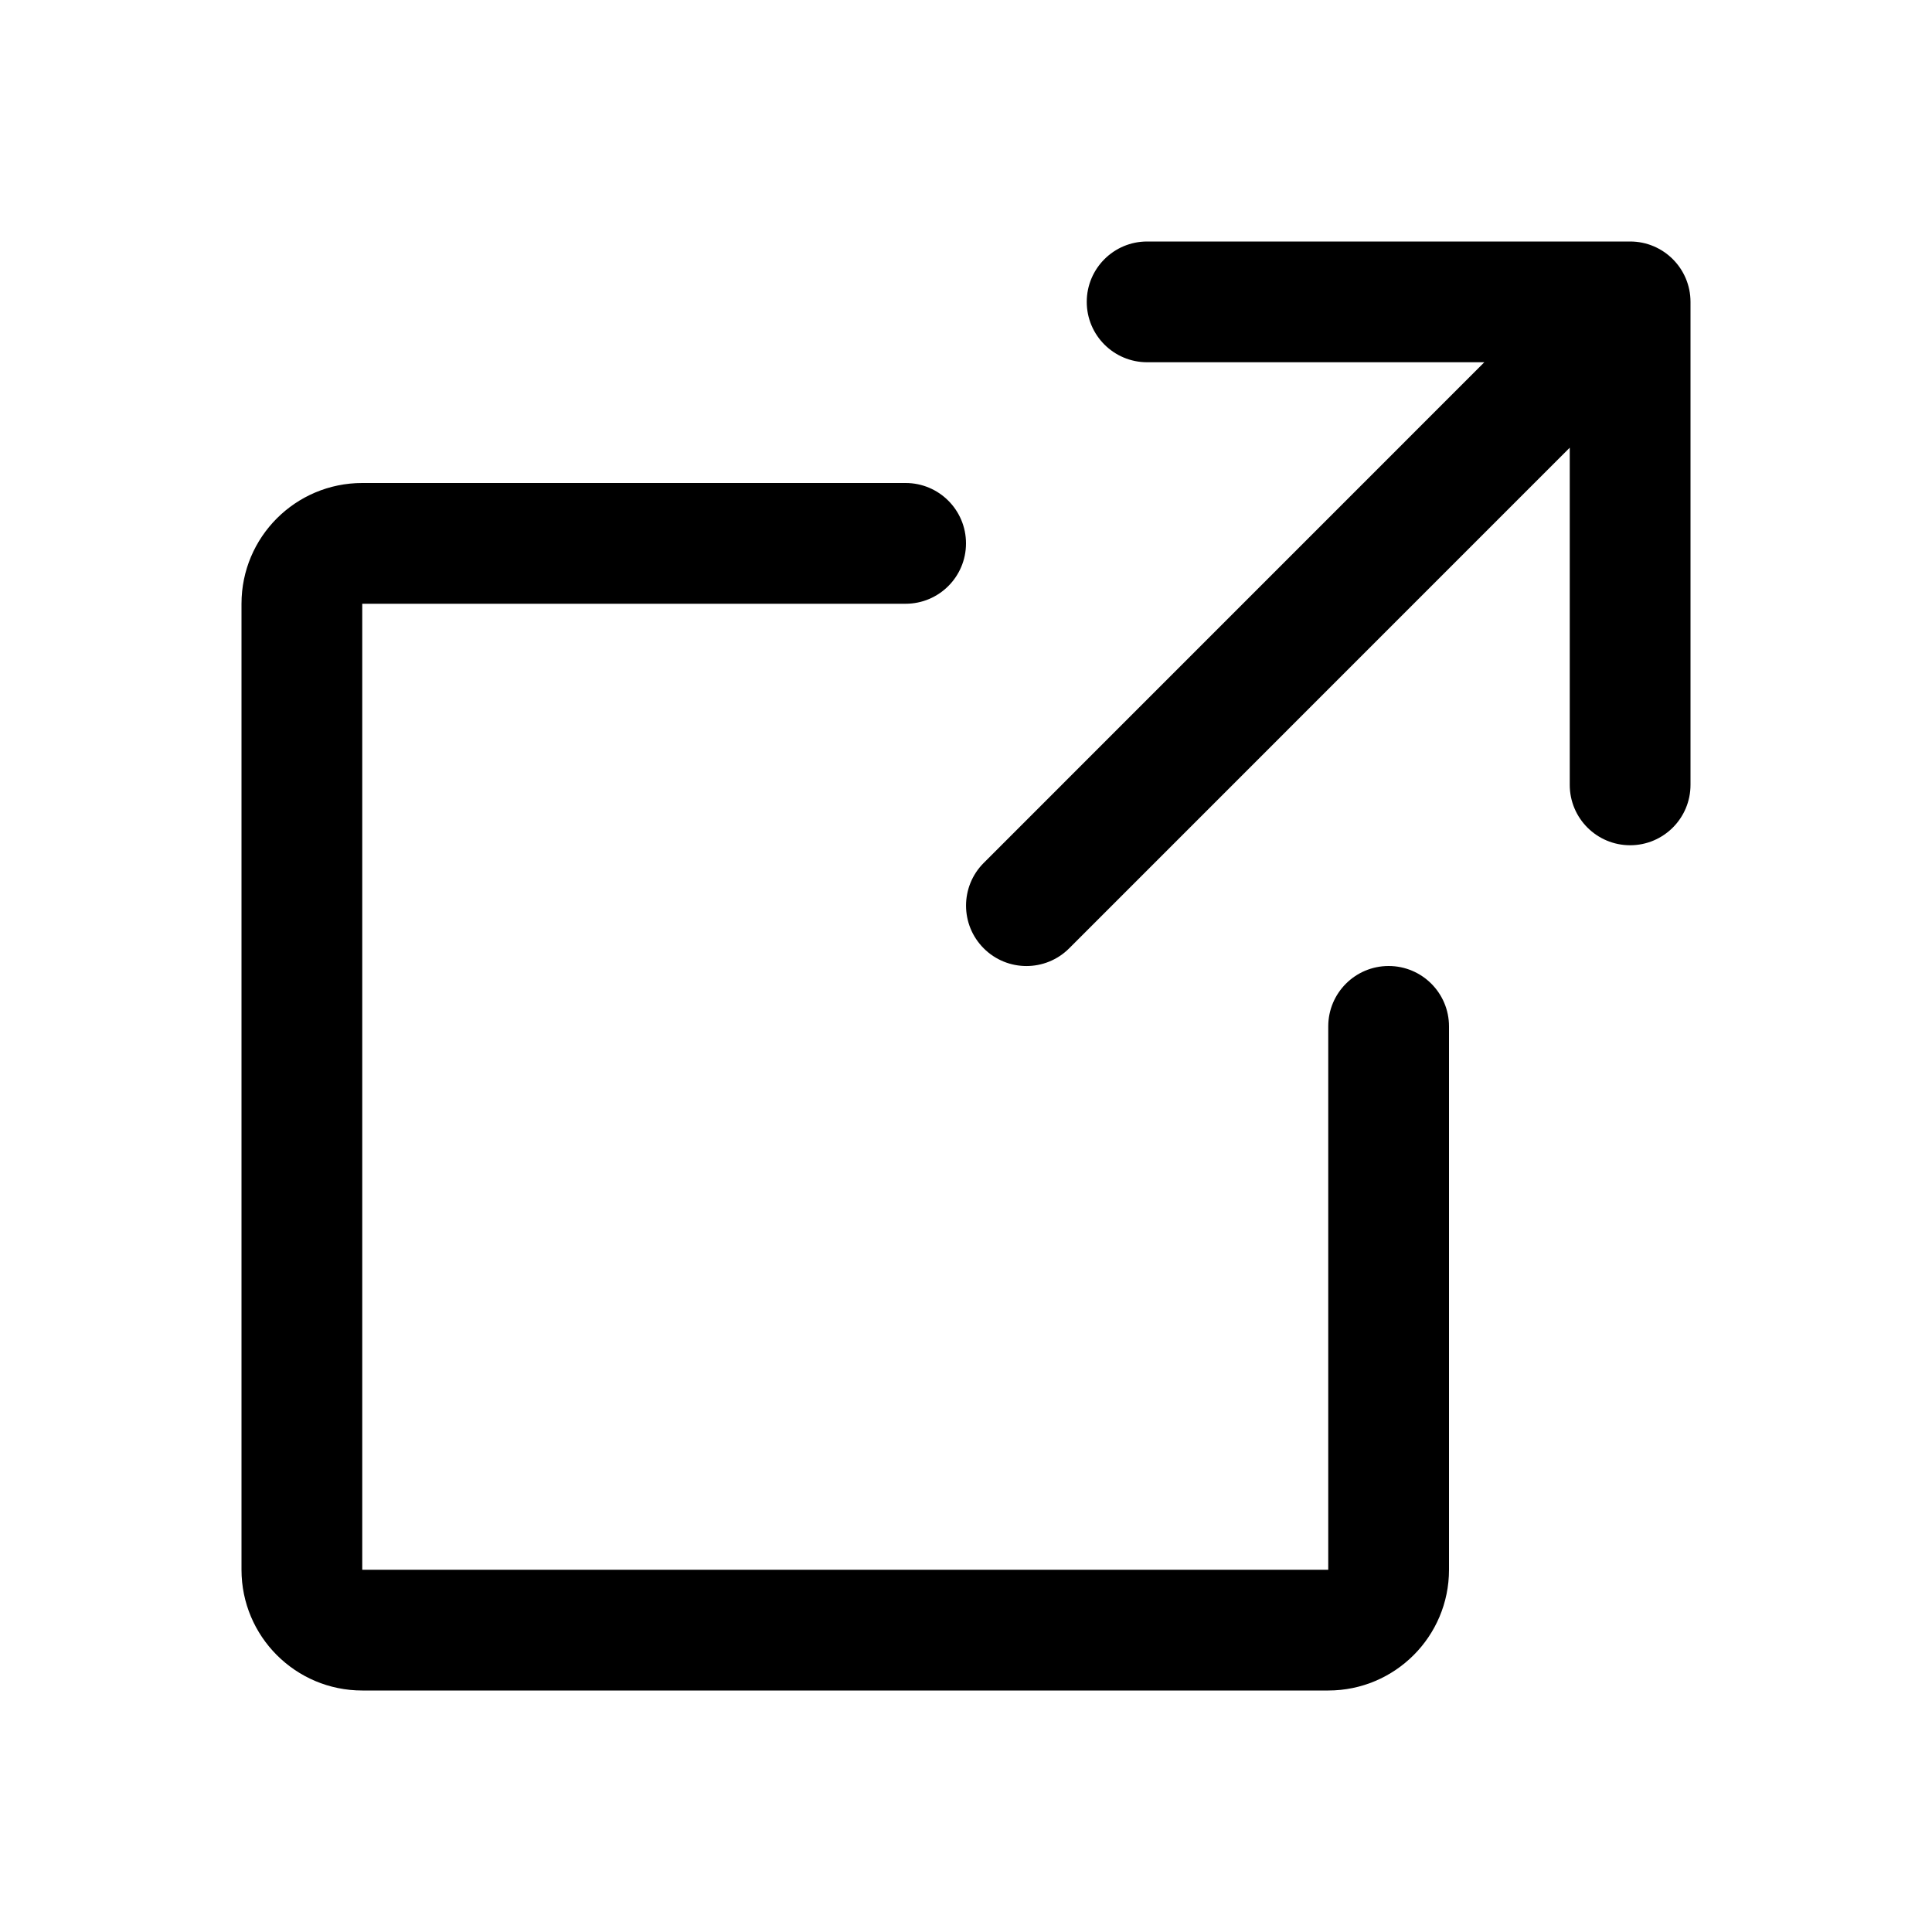
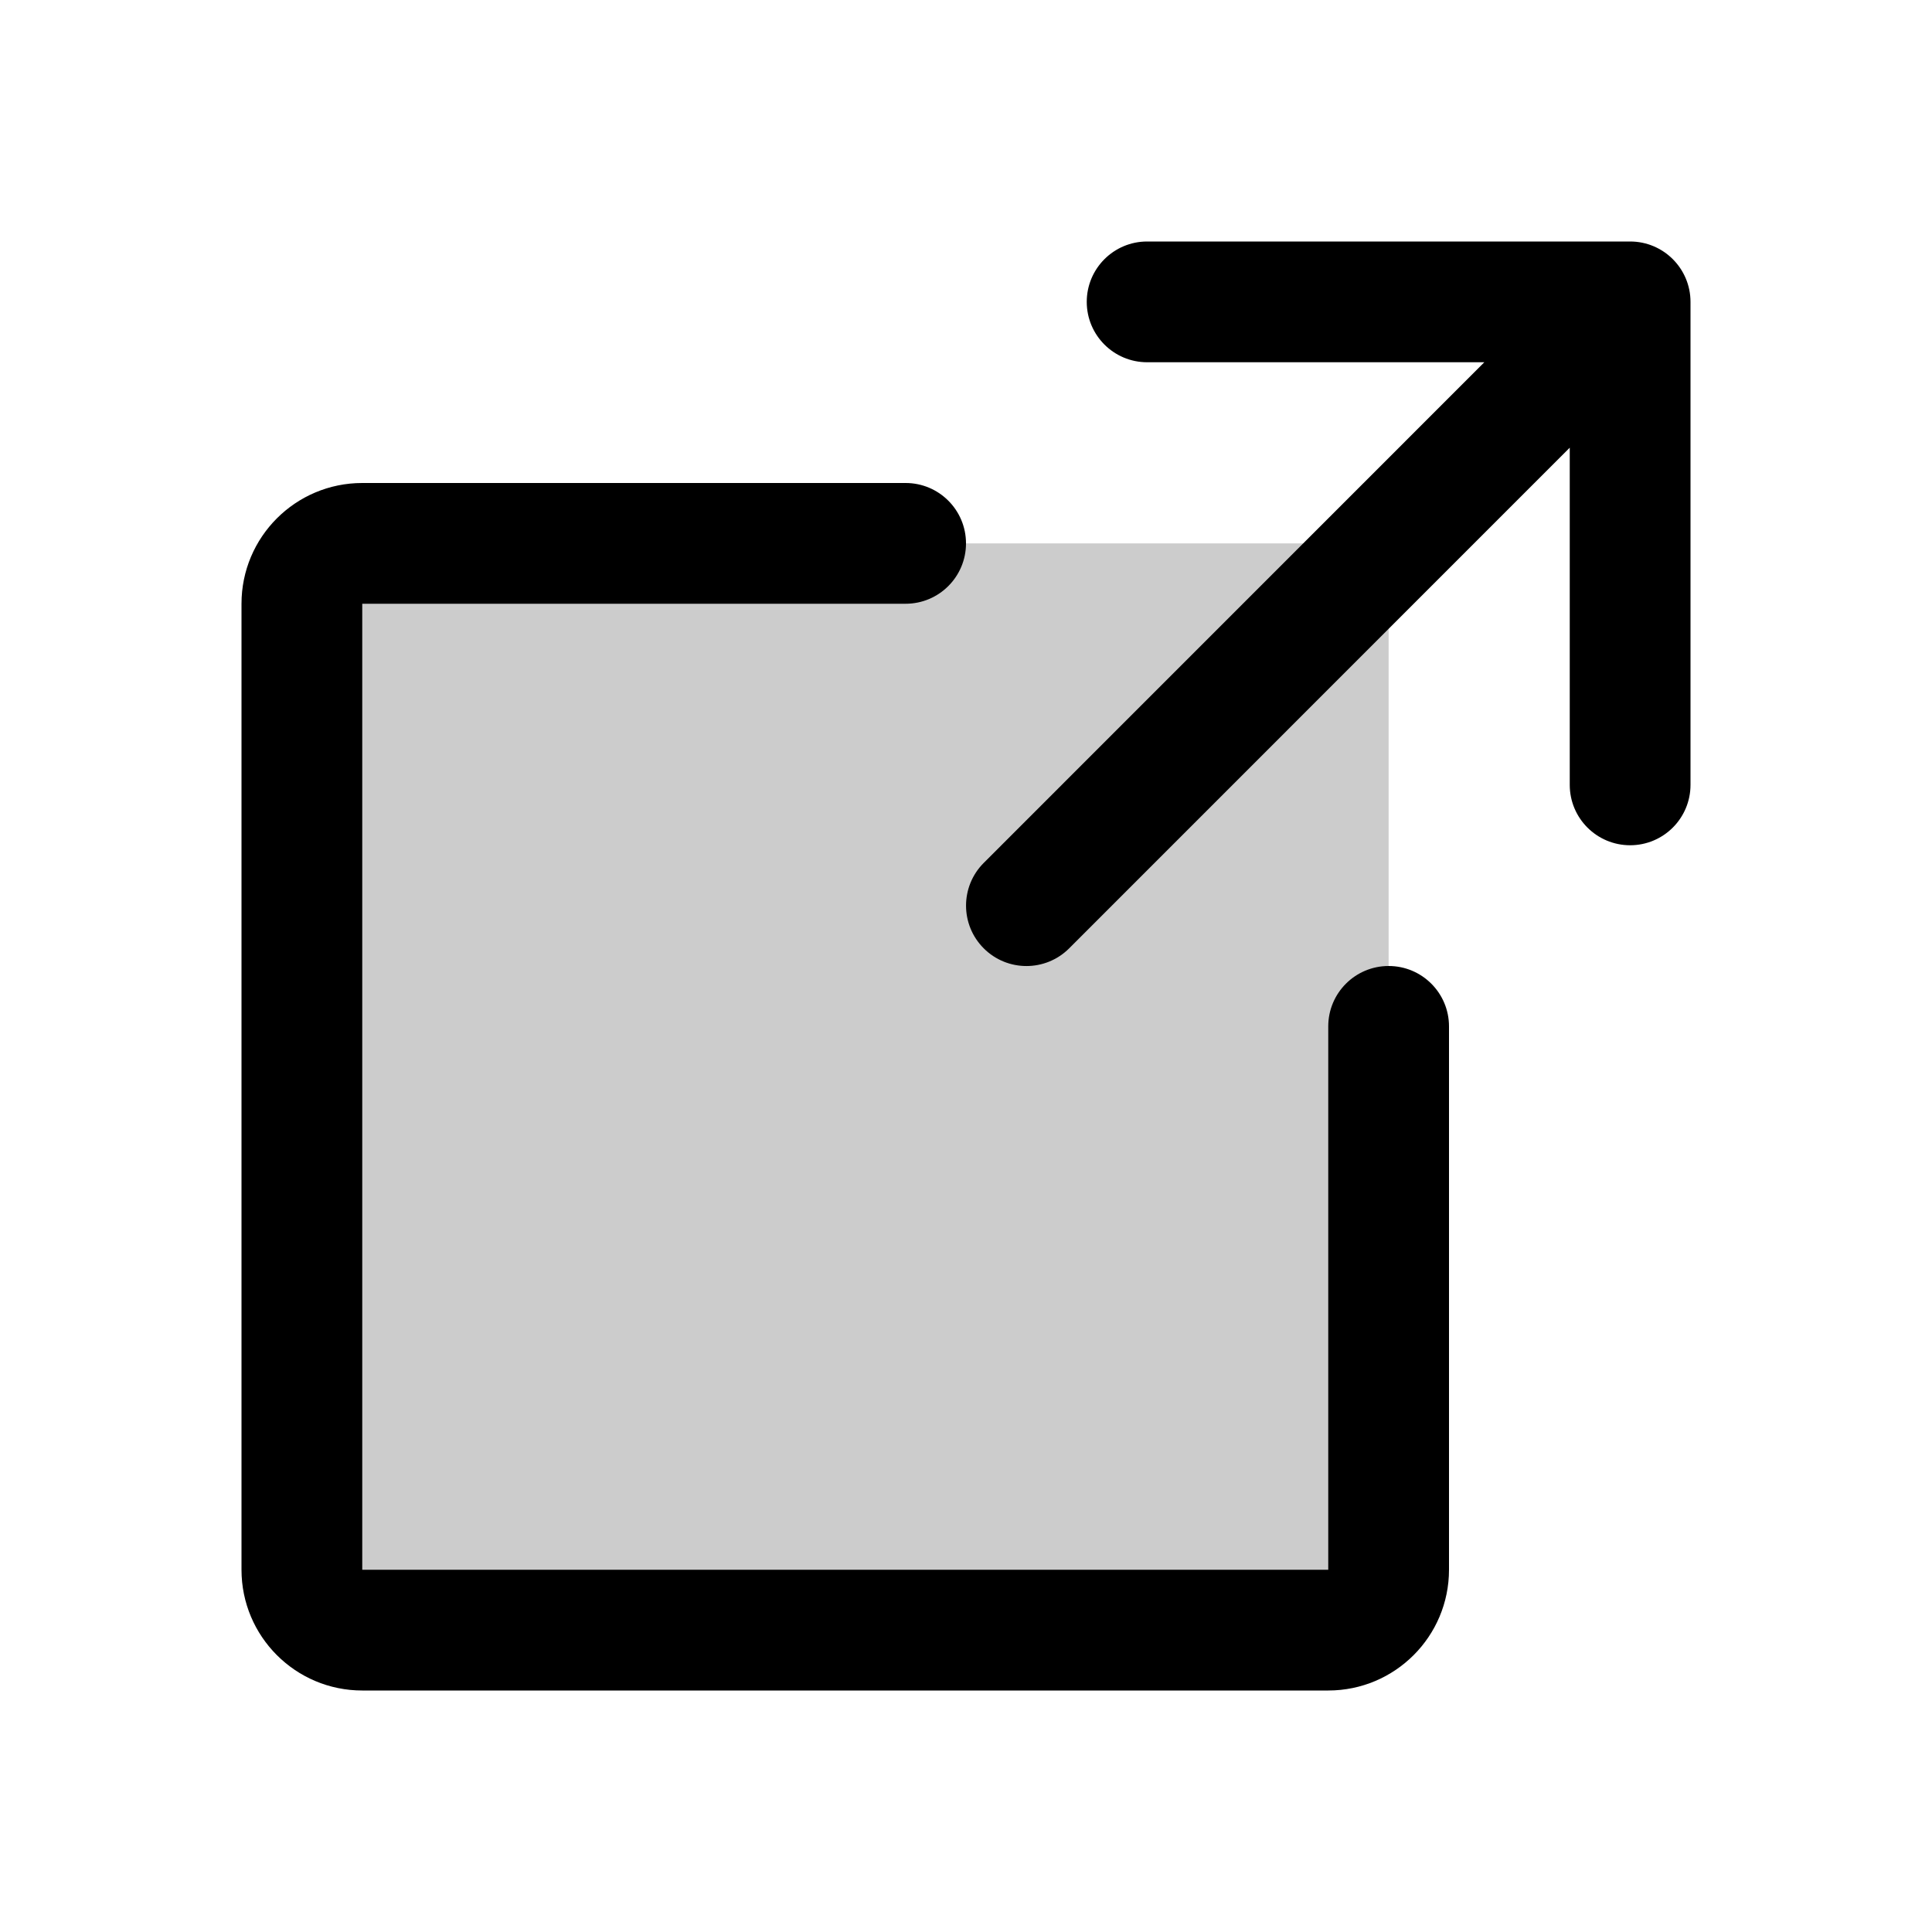
<svg xmlns="http://www.w3.org/2000/svg" viewBox="0 0 256 256" fill="currentColor">
+   <path d="M184,80V208a8,8,0,0,1-8,8H48a8,8,0,0,1-8-8V80a8,8,0,0,1,8-8H176A8,8,0,0,1,184,80Z" opacity="0.2" />
  <path d="M224,104a8,8,0,0,1-16,0V59.32l-66.33,66.34a8,8,0,0,1-11.32-11.32L196.68,48H152a8,8,0,0,1,0-16h64a8,8,0,0,1,8,8Zm-40,24a8,8,0,0,0-8,8v72H48V80h72a8,8,0,0,0,0-16H48A16,16,0,0,0,32,80V208a16,16,0,0,0,16,16H176a16,16,0,0,0,16-16V136A8,8,0,0,0,184,128Z" />
</svg>
